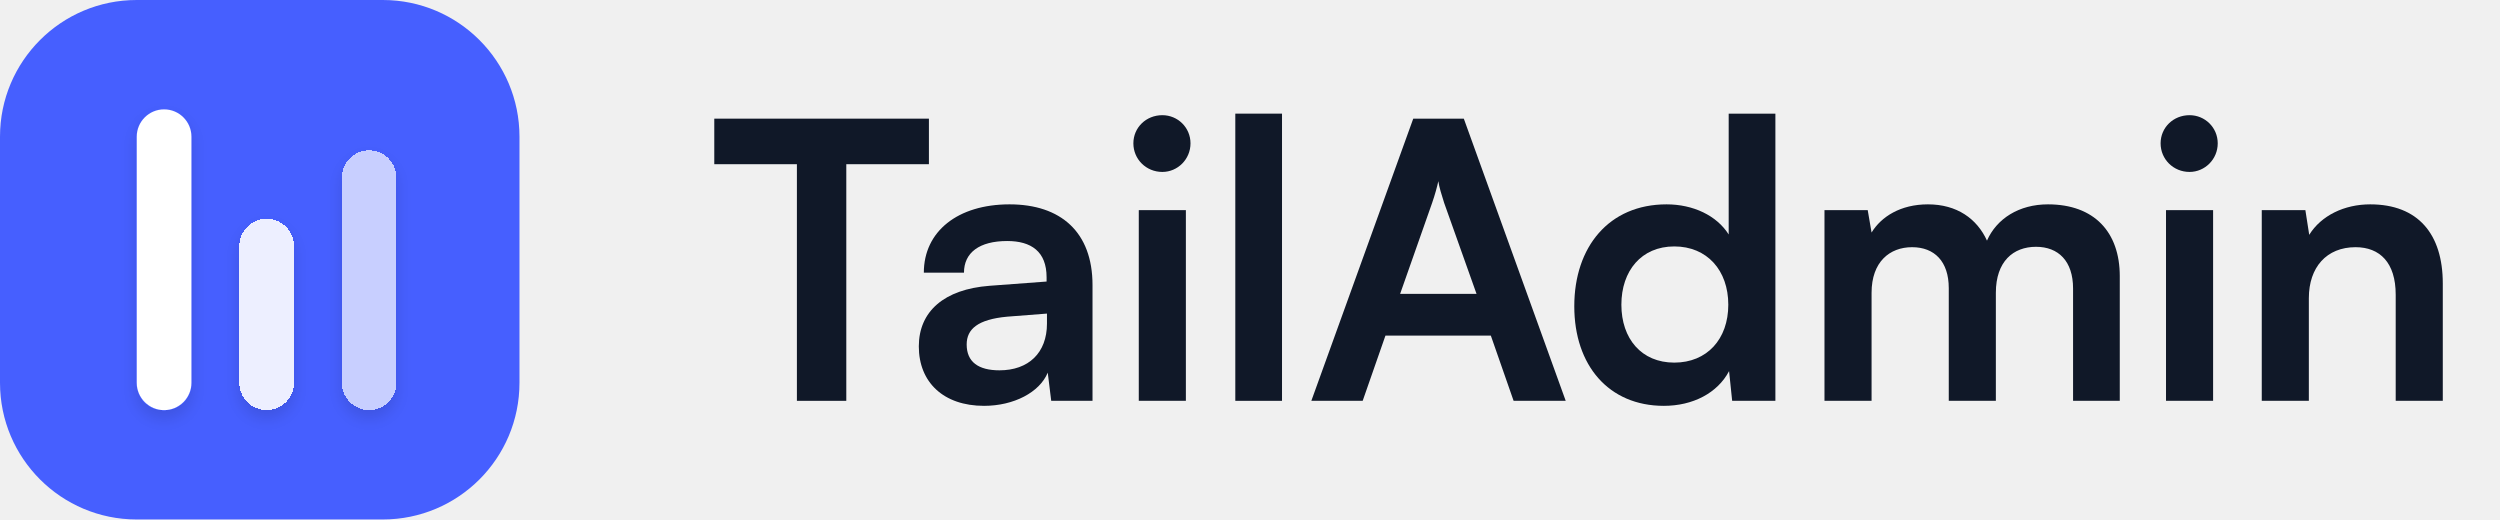
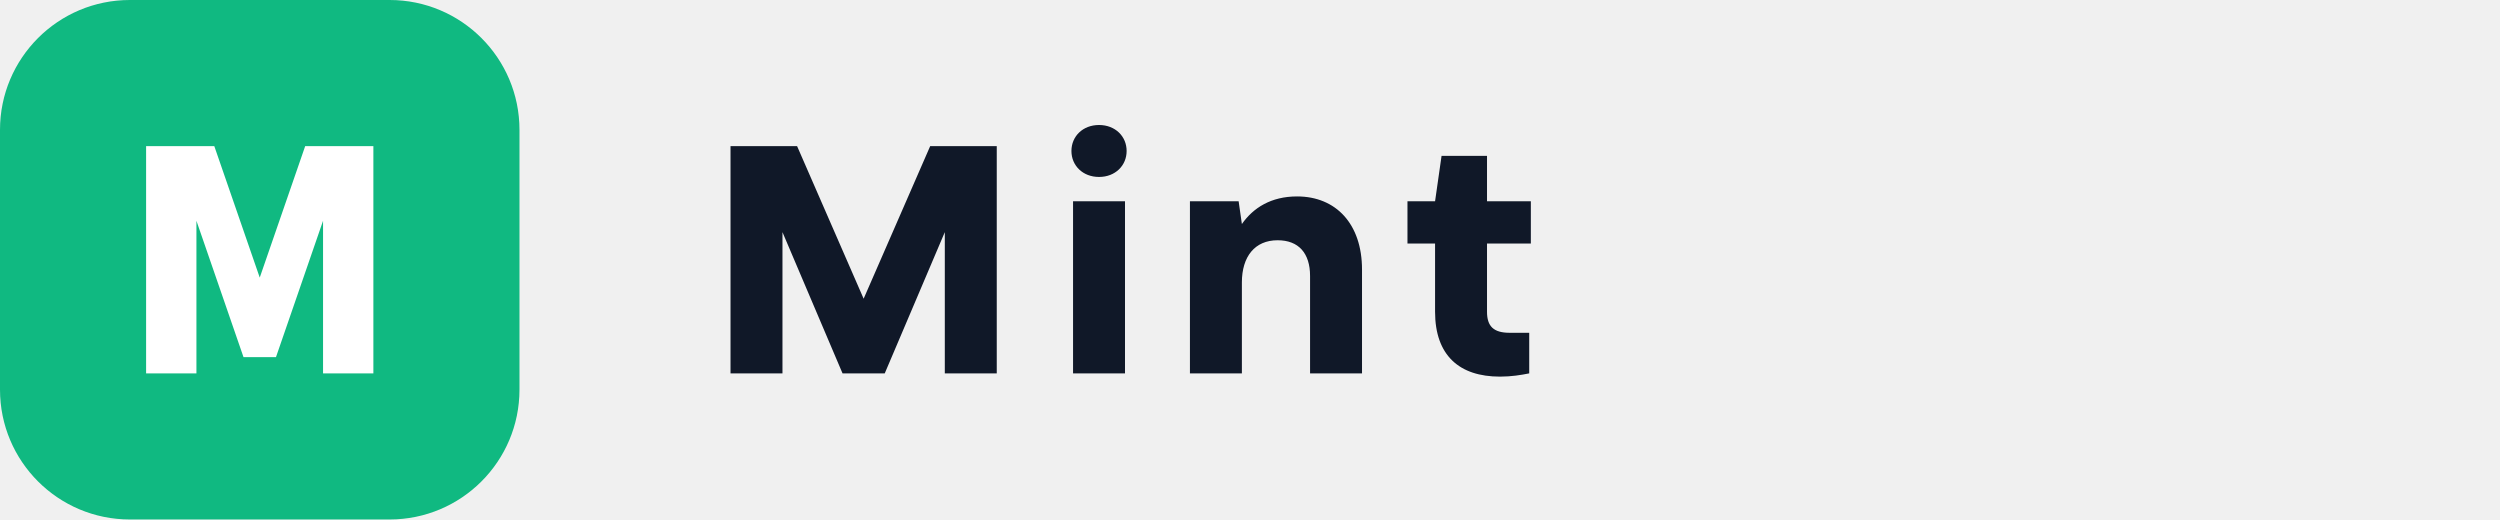
<svg xmlns="http://www.w3.org/2000/svg" width="154" height="32" viewBox="0 0 154 32" fill="none">
-   <path d="M0 8.421C0 3.77 3.77 0 8.421 0H23.579C28.23 0 32 3.77 32 8.421V23.579C32 28.23 28.23 32 23.579 32H8.421C3.77 32 0 28.23 0 23.579V8.421Z" fill="#465FFF" />
-   <g filter="url(#filter0_d_1624_24907)">
-     <path d="M8.424 8.422C8.424 7.491 9.178 6.737 10.108 6.737V6.737C11.038 6.737 11.792 7.491 11.792 8.422V23.579C11.792 24.51 11.038 25.264 10.108 25.264V25.264C9.178 25.264 8.424 24.51 8.424 23.579V8.422Z" fill="white" />
-   </g>
-   <g filter="url(#filter1_d_1624_24907)">
-     <path d="M14.742 15.157C14.742 14.227 15.496 13.473 16.426 13.473V13.473C17.357 13.473 18.111 14.227 18.111 15.157V23.578C18.111 24.508 17.357 25.262 16.426 25.262V25.262C15.496 25.262 14.742 24.508 14.742 23.578V15.157Z" fill="white" fill-opacity="0.9" shape-rendering="crispEdges" />
-   </g>
-   <g filter="url(#filter2_d_1624_24907)">
-     <path d="M21.055 10.946C21.055 10.016 21.809 9.262 22.739 9.262V9.262C23.669 9.262 24.423 10.016 24.423 10.946V23.578C24.423 24.508 23.669 25.262 22.739 25.262V25.262C21.809 25.262 21.055 24.508 21.055 23.578V10.946Z" fill="white" fill-opacity="0.7" shape-rendering="crispEdges" />
-   </g>
-   <path d="M44 10.115H49.089V24.691H52.132V10.115H57.221V7.309H44V10.115Z" fill="#101828" />
-   <path d="M60.617 25C62.448 25 64.042 24.168 64.541 22.955L64.755 24.691H67.299V17.558C67.299 14.3 65.349 12.588 62.187 12.588C59.001 12.588 56.908 14.252 56.908 16.797H59.381C59.381 15.56 60.332 14.847 62.044 14.847C63.519 14.847 64.47 15.489 64.47 17.082V17.343L60.95 17.605C58.168 17.819 56.599 19.174 56.599 21.338C56.599 23.549 58.121 25 60.617 25ZM61.569 22.812C60.261 22.812 59.547 22.289 59.547 21.219C59.547 20.268 60.237 19.674 62.044 19.507L64.493 19.317V19.935C64.493 21.742 63.352 22.812 61.569 22.812Z" fill="#101828" />
-   <path d="M71.6 10.591C72.551 10.591 73.335 9.806 73.335 8.831C73.335 7.856 72.551 7.095 71.6 7.095C70.601 7.095 69.816 7.856 69.816 8.831C69.816 9.806 70.601 10.591 71.6 10.591ZM70.149 24.691H73.05V12.944H70.149V24.691Z" fill="#101828" />
-   <path d="M78.972 24.691V7H76.095V24.691H78.972Z" fill="#101828" />
-   <path d="M83.941 24.691L85.344 20.672H91.835L93.238 24.691H96.448L90.171 7.309H87.056L80.778 24.691H83.941ZM88.221 12.493C88.387 12.017 88.53 11.494 88.601 11.161C88.649 11.518 88.815 12.041 88.958 12.493L90.955 18.104H86.247L88.221 12.493Z" fill="#101828" />
-   <path d="M102.493 25C104.276 25 105.798 24.215 106.511 22.86L106.701 24.691H109.364V7H106.487V14.443C105.75 13.277 104.3 12.588 102.659 12.588C99.116 12.588 96.976 15.203 96.976 18.865C96.976 22.503 99.092 25 102.493 25ZM103.135 22.337C101.113 22.337 99.877 20.863 99.877 18.77C99.877 16.678 101.113 15.18 103.135 15.18C105.156 15.18 106.463 16.654 106.463 18.77C106.463 20.886 105.156 22.337 103.135 22.337Z" fill="#101828" />
-   <path d="M115.289 24.691V18.033C115.289 16.131 116.406 15.227 117.785 15.227C119.164 15.227 120.044 16.107 120.044 17.748V24.691H122.945V18.033C122.945 16.107 124.015 15.203 125.418 15.203C126.797 15.203 127.701 16.083 127.701 17.771V24.691H130.578V17.011C130.578 14.3 129.008 12.588 126.155 12.588C124.372 12.588 122.993 13.468 122.398 14.823C121.78 13.468 120.543 12.588 118.76 12.588C117.072 12.588 115.883 13.349 115.289 14.324L115.051 12.944H112.388V24.691H115.289Z" fill="#101828" />
-   <path d="M134.876 10.591C135.827 10.591 136.612 9.806 136.612 8.831C136.612 7.856 135.827 7.095 134.876 7.095C133.877 7.095 133.093 7.856 133.093 8.831C133.093 9.806 133.877 10.591 134.876 10.591ZM133.426 24.691H136.327V12.944H133.426V24.691Z" fill="#101828" />
-   <path d="M142.225 24.691V18.366C142.225 16.464 143.318 15.227 145.102 15.227C146.6 15.227 147.575 16.178 147.575 18.152V24.691H150.476V17.462C150.476 14.419 148.954 12.588 146.005 12.588C144.412 12.588 142.985 13.277 142.248 14.466L142.011 12.944H139.324V24.691H142.225Z" fill="#101828" />
-   <defs>
-     <filter id="filter0_d_1624_24907" x="7.424" y="6.237" width="5.368" height="20.526" filterUnits="userSpaceOnUse" color-interpolation-filters="sRGB">
-       <feFlood flood-opacity="0" result="BackgroundImageFix" />
-       <feColorMatrix in="SourceAlpha" type="matrix" values="0 0 0 0 0 0 0 0 0 0 0 0 0 0 0 0 0 0 127 0" result="hardAlpha" />
-       <feOffset dy="0.5" />
-       <feGaussianBlur stdDeviation="0.5" />
-       <feComposite in2="hardAlpha" operator="out" />
-       <feColorMatrix type="matrix" values="0 0 0 0 0 0 0 0 0 0 0 0 0 0 0 0 0 0 0.12 0" />
-       <feBlend mode="normal" in2="BackgroundImageFix" result="effect1_dropShadow_1624_24907" />
-       <feBlend mode="normal" in="SourceGraphic" in2="effect1_dropShadow_1624_24907" result="shape" />
-     </filter>
-     <filter id="filter1_d_1624_24907" x="13.742" y="12.973" width="5.368" height="13.79" filterUnits="userSpaceOnUse" color-interpolation-filters="sRGB">
-       <feFlood flood-opacity="0" result="BackgroundImageFix" />
-       <feColorMatrix in="SourceAlpha" type="matrix" values="0 0 0 0 0 0 0 0 0 0 0 0 0 0 0 0 0 0 127 0" result="hardAlpha" />
-       <feOffset dy="0.5" />
-       <feGaussianBlur stdDeviation="0.5" />
-       <feComposite in2="hardAlpha" operator="out" />
-       <feColorMatrix type="matrix" values="0 0 0 0 0 0 0 0 0 0 0 0 0 0 0 0 0 0 0.12 0" />
-       <feBlend mode="normal" in2="BackgroundImageFix" result="effect1_dropShadow_1624_24907" />
-       <feBlend mode="normal" in="SourceGraphic" in2="effect1_dropShadow_1624_24907" result="shape" />
-     </filter>
-     <filter id="filter2_d_1624_24907" x="20.055" y="8.762" width="5.368" height="18" filterUnits="userSpaceOnUse" color-interpolation-filters="sRGB">
-       <feFlood flood-opacity="0" result="BackgroundImageFix" />
-       <feColorMatrix in="SourceAlpha" type="matrix" values="0 0 0 0 0 0 0 0 0 0 0 0 0 0 0 0 0 0 127 0" result="hardAlpha" />
-       <feOffset dy="0.5" />
-       <feGaussianBlur stdDeviation="0.5" />
-       <feComposite in2="hardAlpha" operator="out" />
-       <feColorMatrix type="matrix" values="0 0 0 0 0 0 0 0 0 0 0 0 0 0 0 0 0 0 0.12 0" />
-       <feBlend mode="normal" in2="BackgroundImageFix" result="effect1_dropShadow_1624_24907" />
-       <feBlend mode="normal" in="SourceGraphic" in2="effect1_dropShadow_1624_24907" result="shape" />
-     </filter>
-   </defs>
+   <rect width="32" height="32" rx="8" fill="#10B981" />
+   <path d="M9 23V9H13.2L16 17.1L18.8 9H23V23H19.9V13.6L17 22H15L12.1 13.6V23H9Z" fill="white" />
+   <path d="M45 23V9H49.1L53.2 18.4L57.3 9H61.4V23H58.2V14.3L54.5 23H51.9L48.2 14.3V23H45Z" fill="#101828" />
+   <path d="M66.1 23V12.4H69.3V23H66.1ZM67.7 10.9C66.7 10.9 66 10.2 66 9.3C66 8.4 66.7 7.7 67.7 7.7C68.7 7.7 69.4 8.4 69.4 9.3C69.4 10.2 68.7 10.9 67.7 10.9Z" fill="#101828" />
+   <path d="M73.3 23V12.4H76.3L76.5 13.8C77.2 12.8 78.3 12.1 79.9 12.1C82.3 12.1 83.9 13.8 83.9 16.6V23H80.7V17C80.7 15.6 80 14.8 78.7 14.8C77.3 14.8 76.5 15.8 76.5 17.4V23H73.3Z" fill="#101828" />
+   <path d="M92.4 23.2C89.9 23.2 88.4 21.9 88.4 19.2V15H86.7V12.4H88.4L88.8 9.6H91.6V12.4H94.3V15H91.6V19.2C91.6 20.1 92 20.5 93 20.5H94.2V23C93.7 23.1 93.1 23.2 92.4 23.2Z" fill="#101828" />
</svg>
